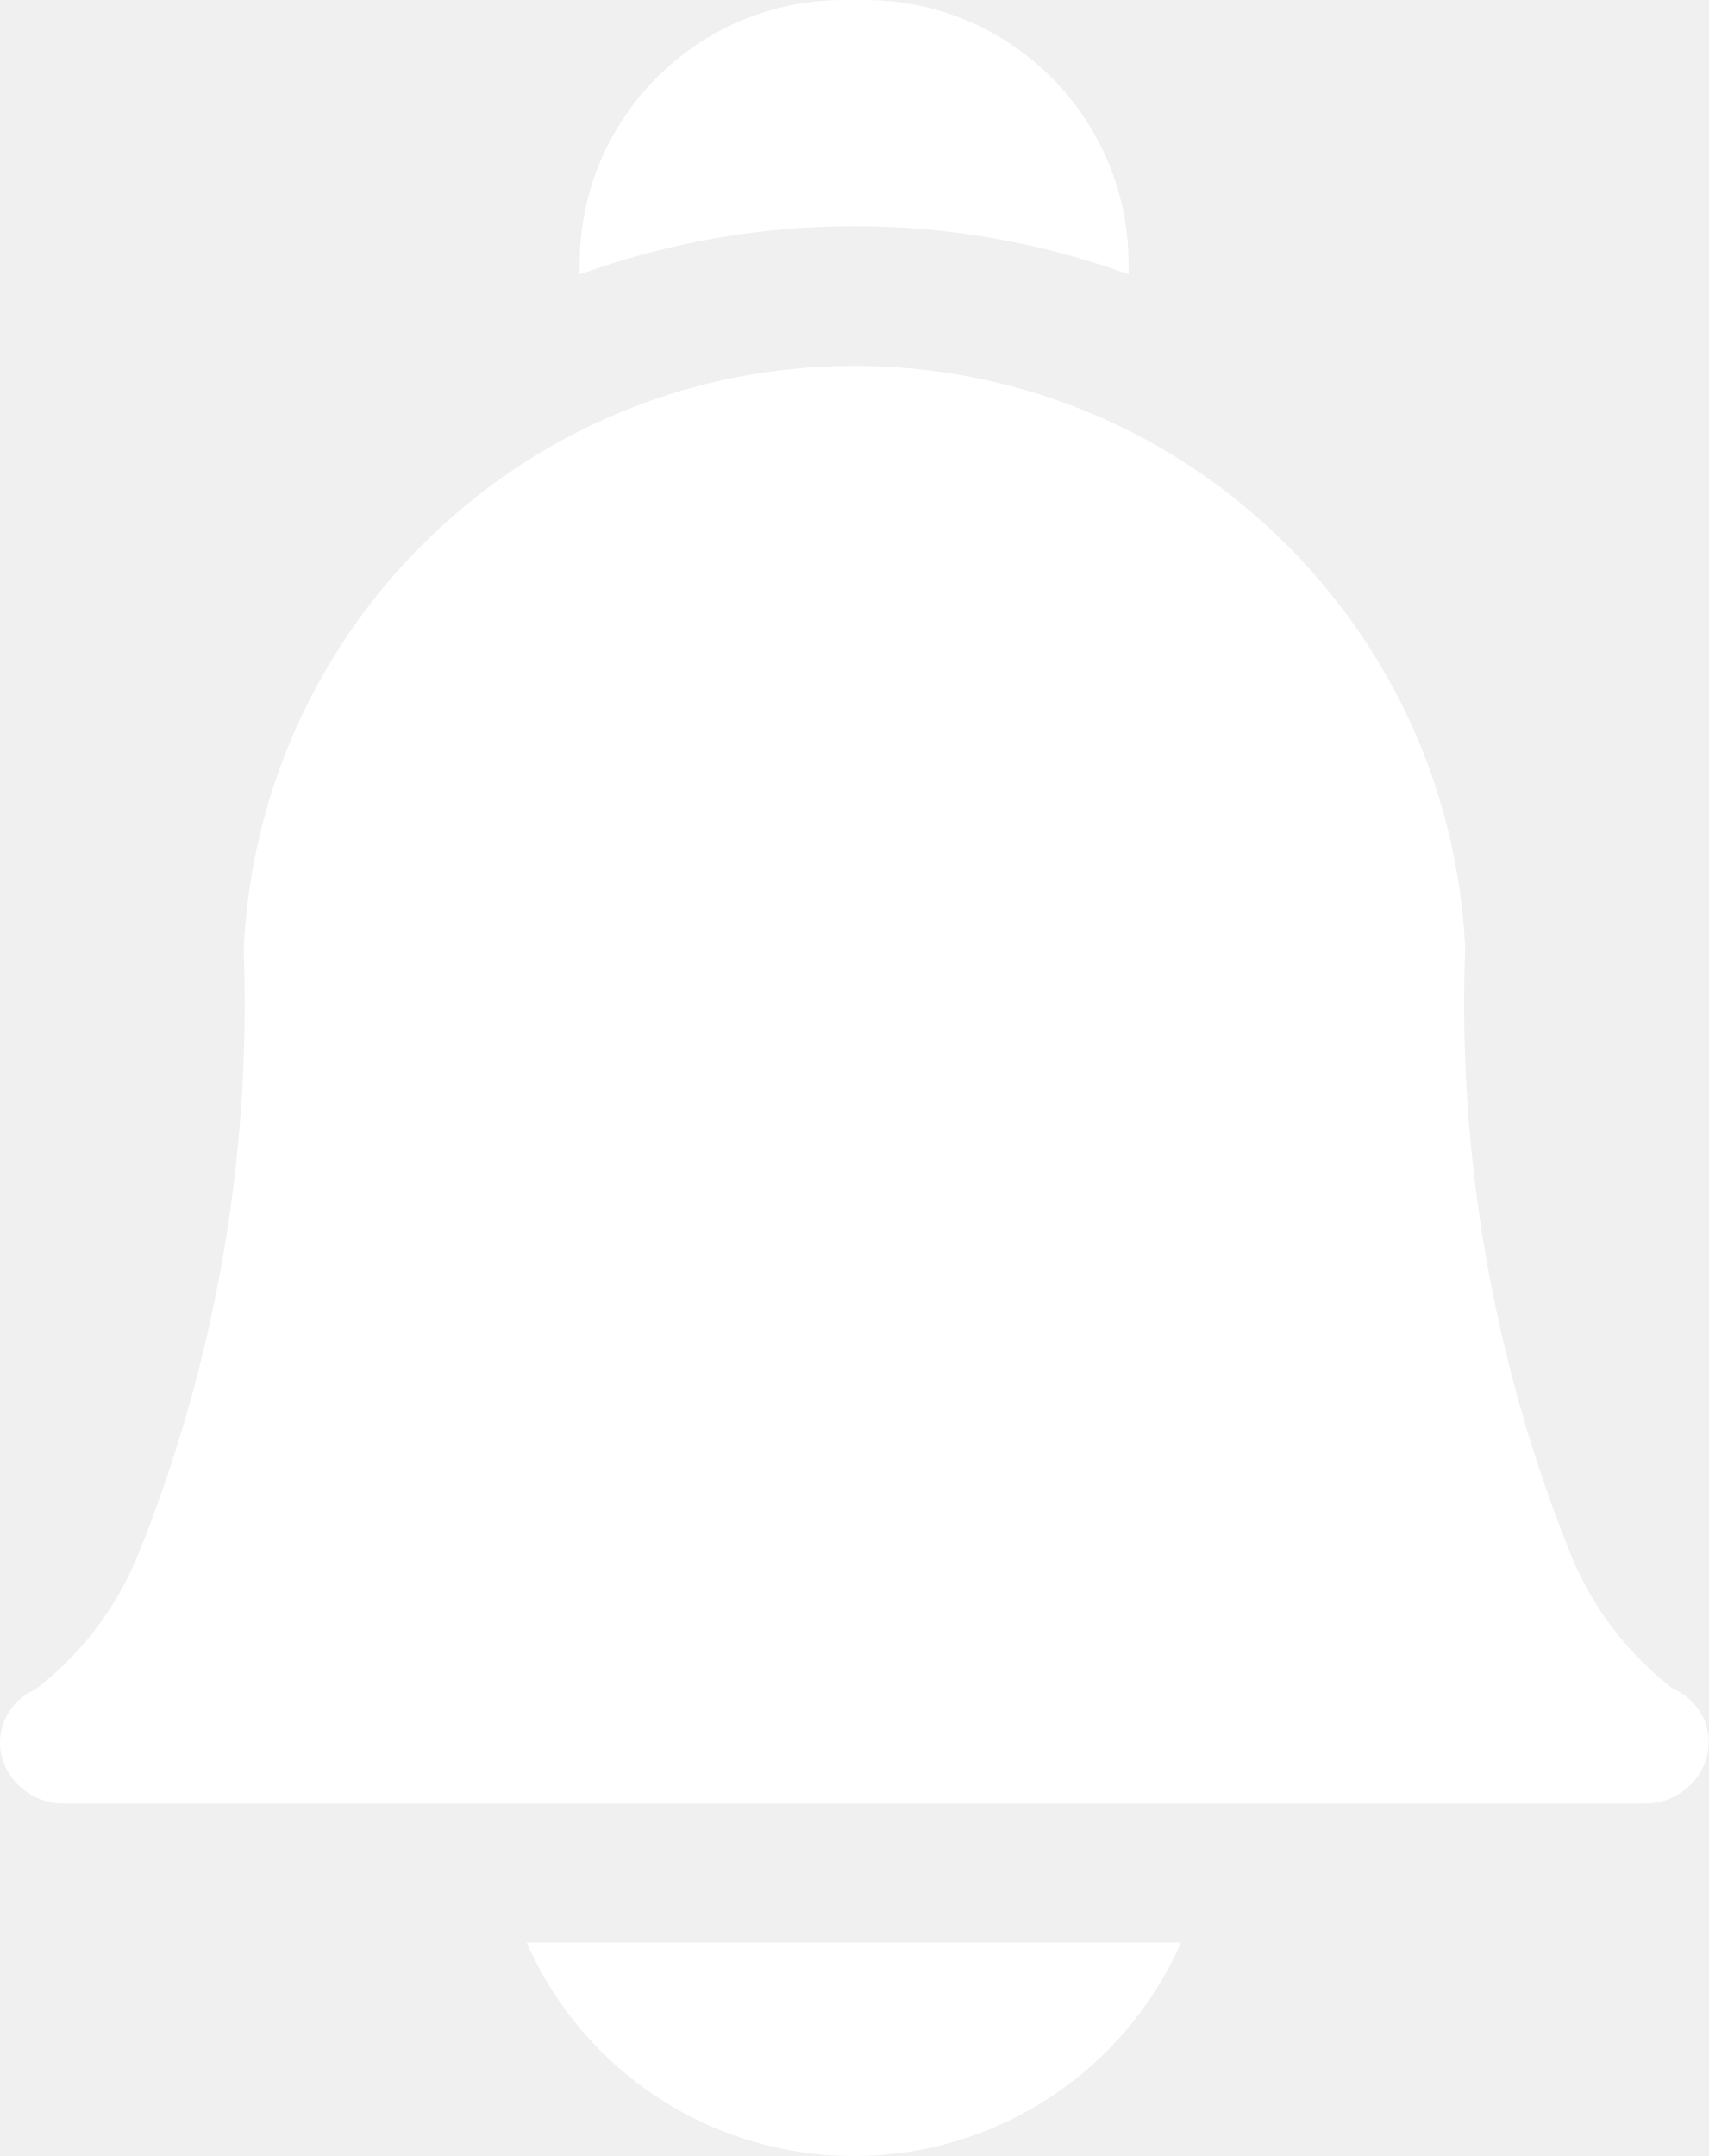
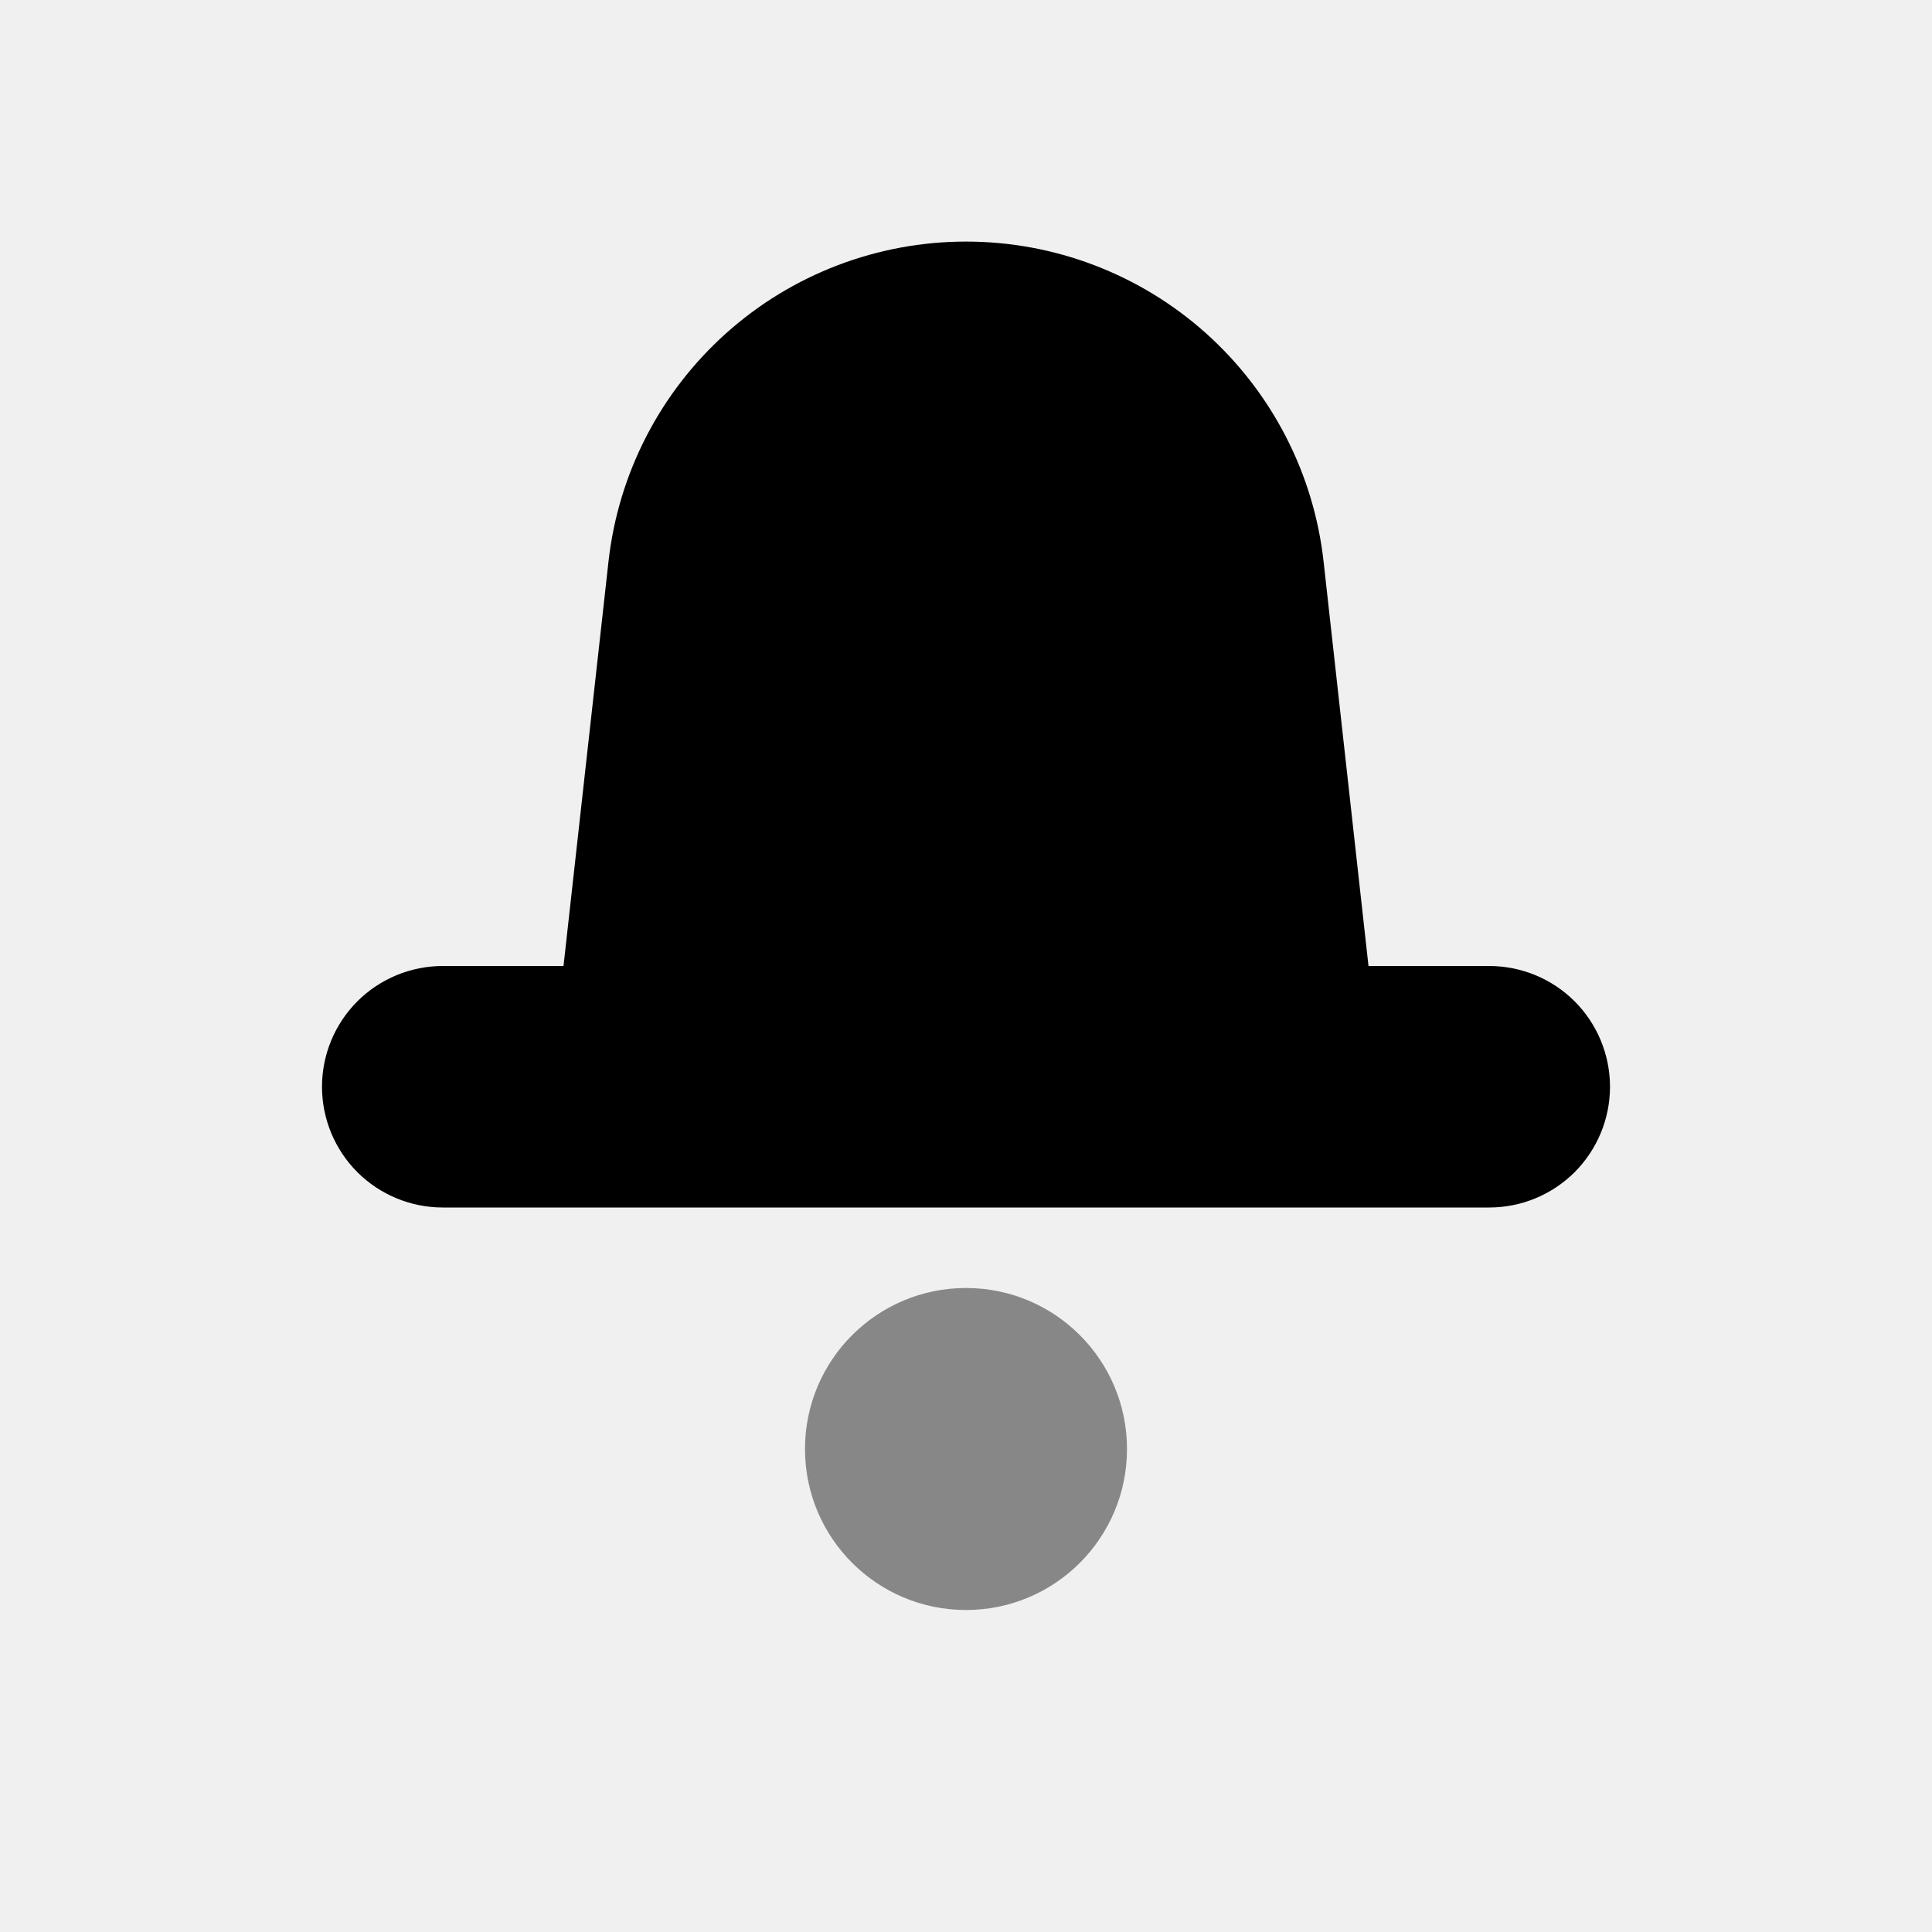
- <svg xmlns="http://www.w3.org/2000/svg" id="bell" width="17.437" height="22" viewBox="0 0 17.437 22">
-   <path id="Path_236" data-name="Path 236" d="M184.9,465.044a3.649,3.649,0,0,0,6.68,0Z" transform="translate(-179.526 -445.223)" fill="#fff" />
-   <path id="Path_237" data-name="Path 237" d="M199.079,2.308a8.208,8.208,0,0,1,2.8.491V2.691A2.694,2.694,0,0,0,199.191,0h-.223a2.694,2.694,0,0,0-2.691,2.691V2.8A8.225,8.225,0,0,1,199.079,2.308Z" transform="translate(-190.361 0)" fill="#fff" />
-   <path id="Path_238" data-name="Path 238" d="M69.788,93.513H53.676a.652.652,0,0,1-.647-.482.593.593,0,0,1,.345-.682,3.3,3.3,0,0,0,1.04-1.354A15.046,15.046,0,0,0,55.5,84.8a6.24,6.24,0,0,1,12.466-.024c0,.008,0,.016,0,.024a15.046,15.046,0,0,0,1.085,6.191,3.3,3.3,0,0,0,1.04,1.354.592.592,0,0,1,.345.682A.652.652,0,0,1,69.788,93.513Zm.31-1.16h0Z" transform="translate(-53.013 -75.11)" fill="#fff" />
+ <svg xmlns="http://www.w3.org/2000/svg" viewBox="0 0 24 24" fill="none">
+   <path d="M5.5 15C5.102 15 4.721 14.842 4.439 14.561C4.158 14.279 4 13.898 4 13.5C4 13.102 4.158 12.721 4.439 12.439C4.721 12.158 5.102 12 5.5 12H18.5C18.898 12 19.279 12.158 19.561 12.439C19.842 12.721 20 13.102 20 13.5C20 13.898 19.842 14.279 19.561 14.561C19.279 14.842 18.898 15 18.5 15H5.5ZM7 12L7.559 6.975C7.681 5.882 8.201 4.873 9.021 4.139C9.84 3.406 10.901 3.001 12.001 3.001C13.1 3.001 14.161 3.406 14.98 4.139C15.8 4.873 16.32 5.882 16.442 6.975L17 12H7Z" fill="currentColor" />
+   <path opacity="0.44" d="M14 18C14 16.895 13.105 16 12 16C10.895 16 10 16.895 10 18C10 19.105 10.895 20 12 20C13.105 20 14 19.105 14 18Z" fill="currentColor" />
</svg>
